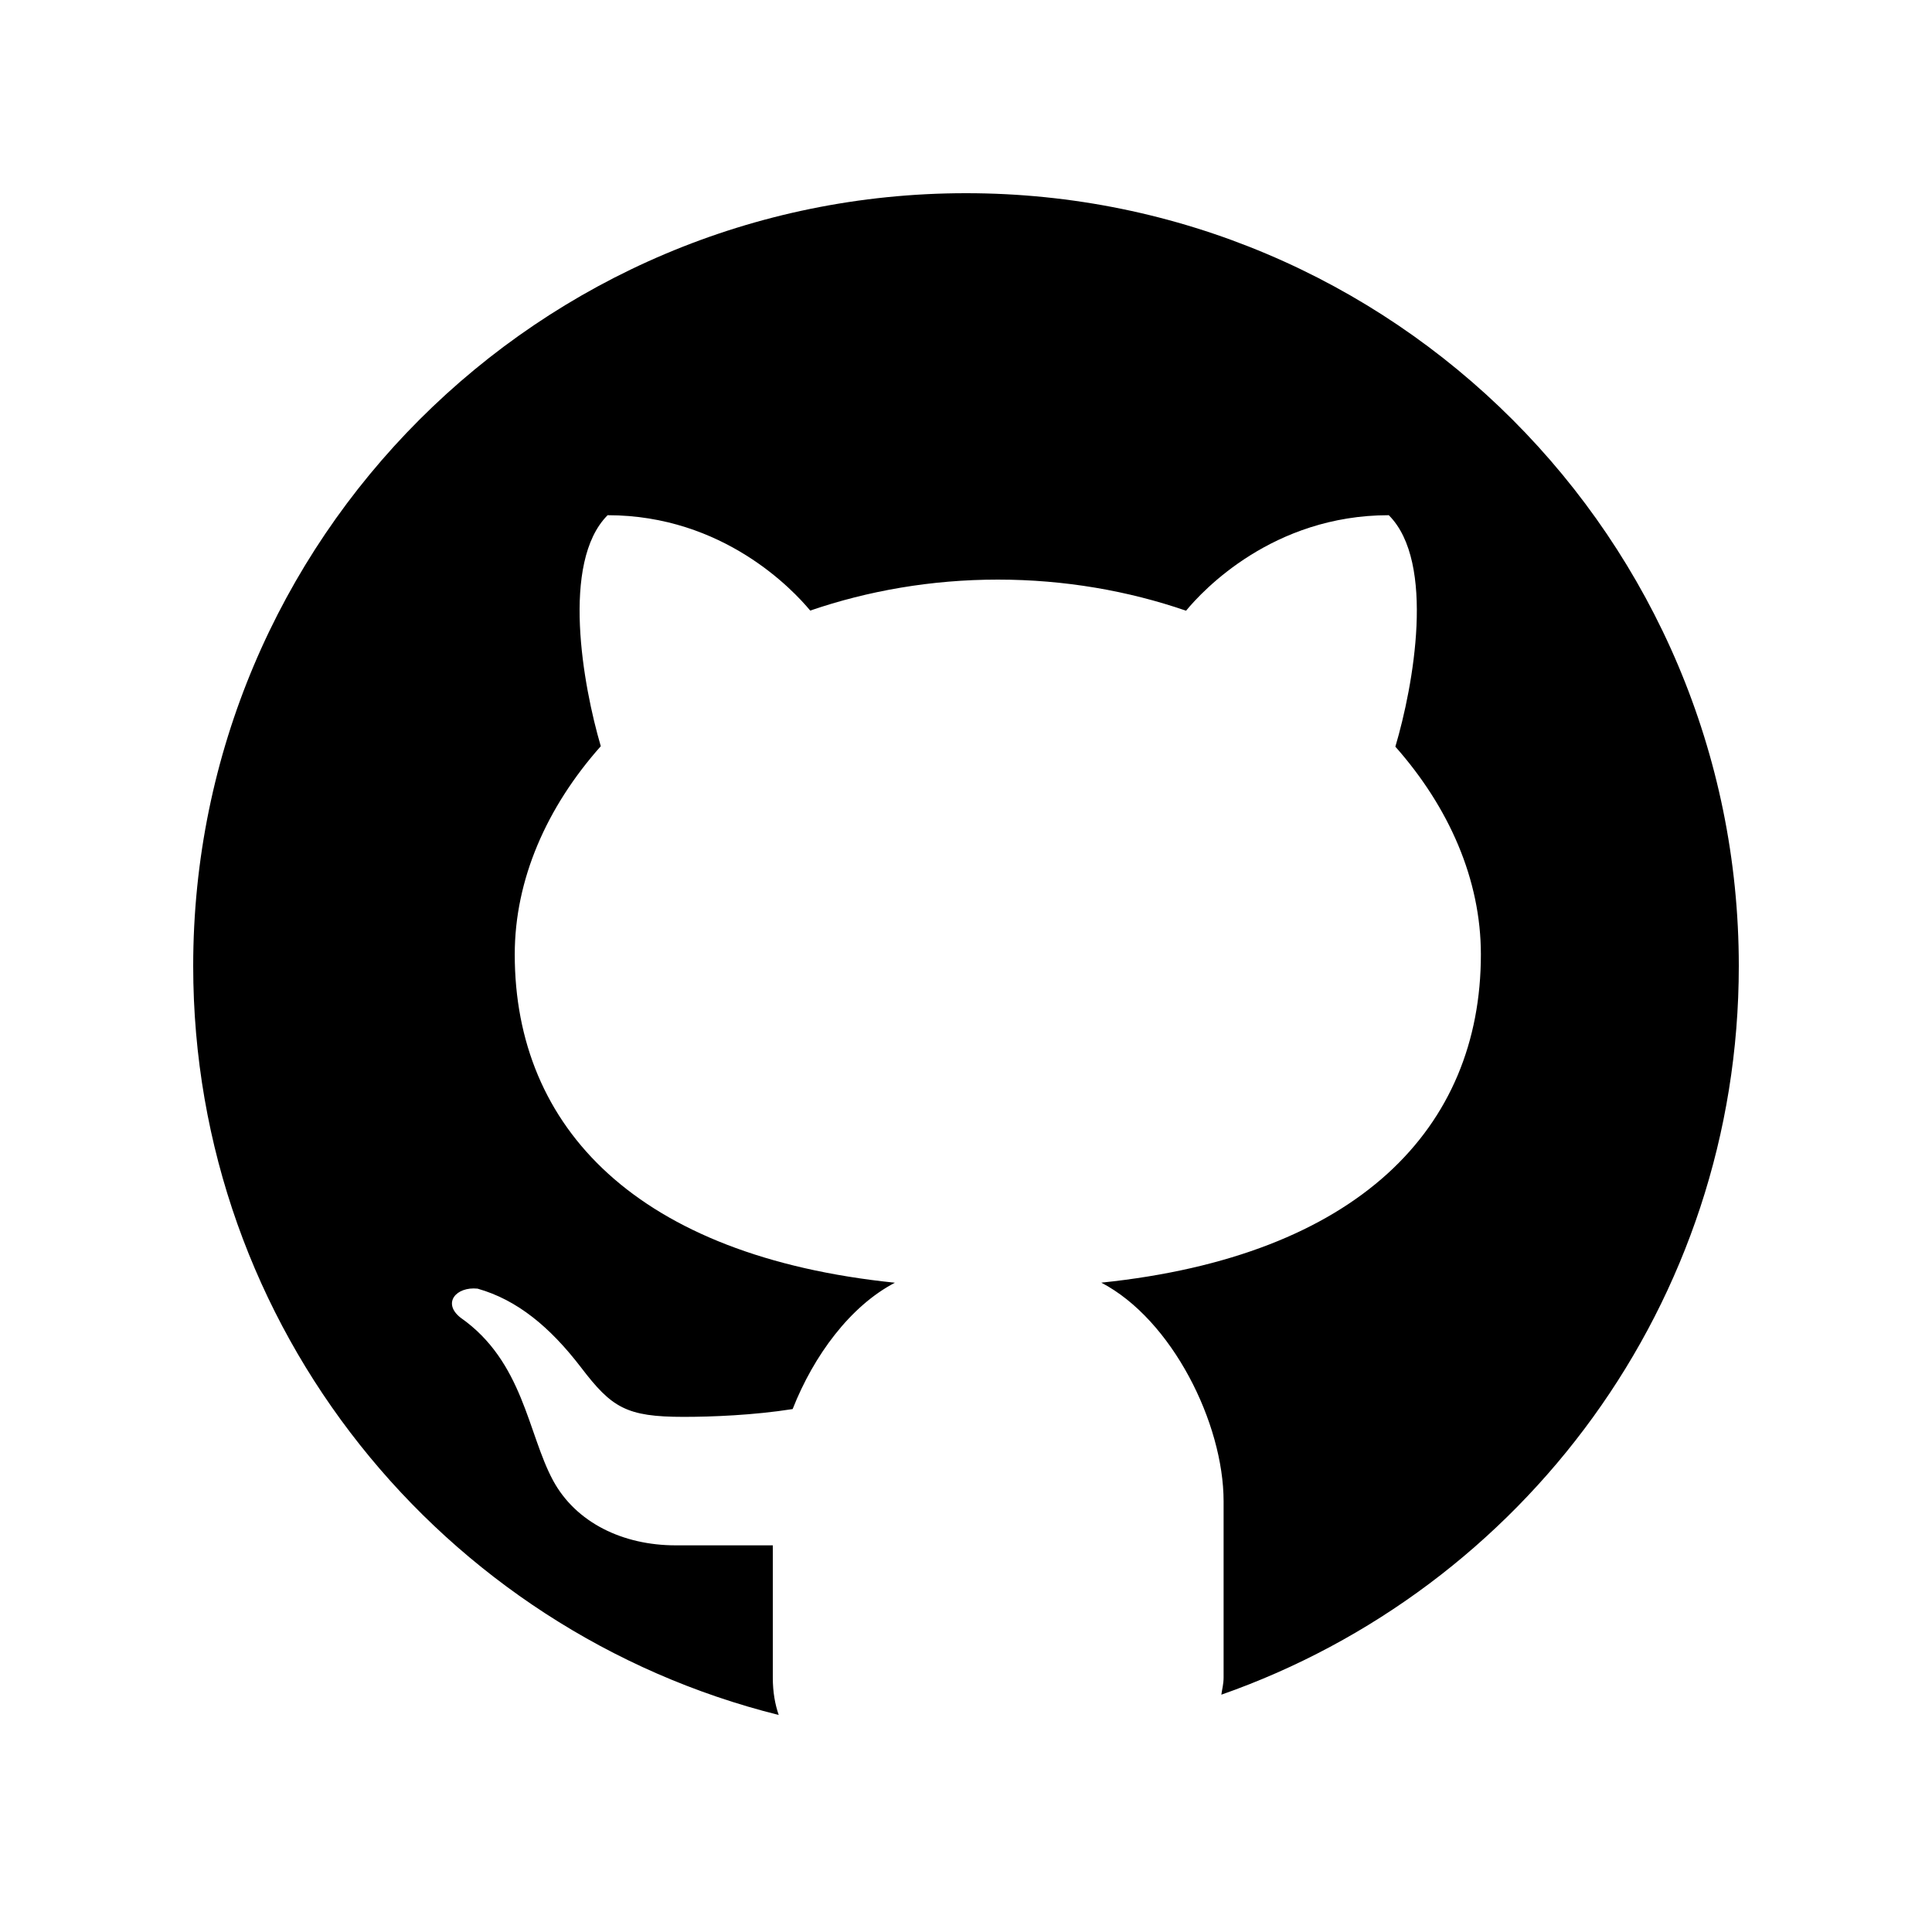
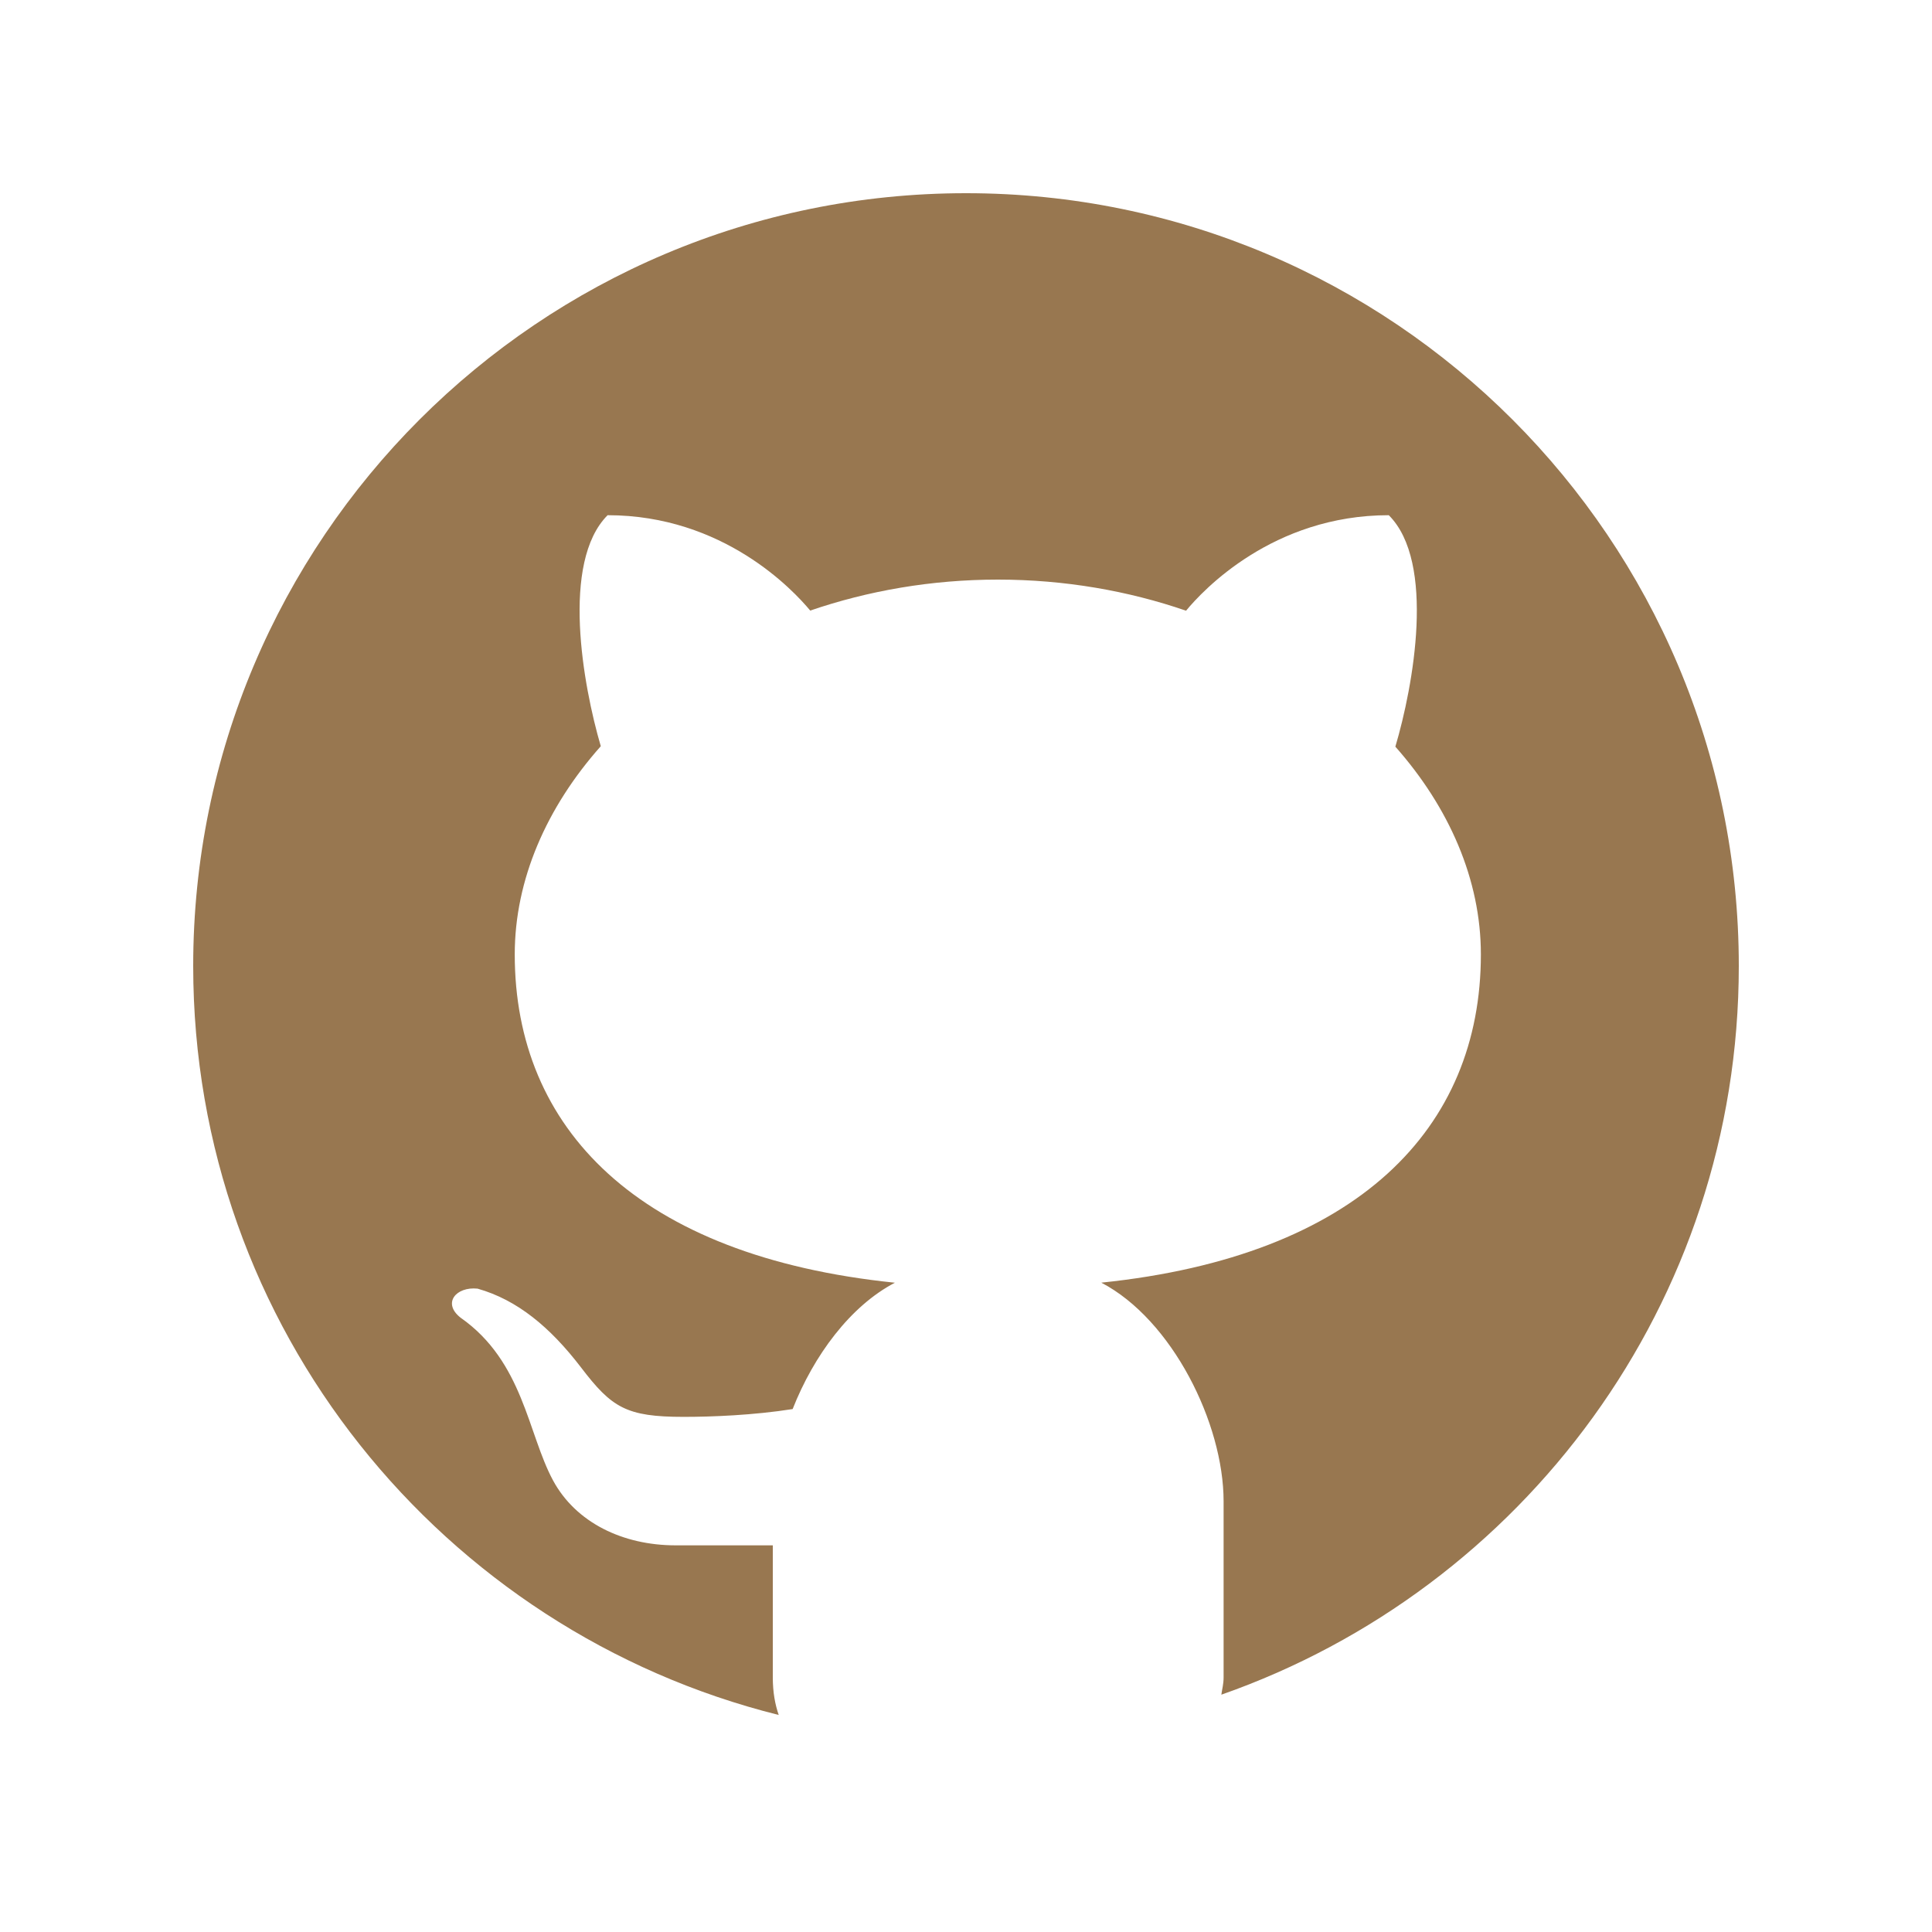
- <svg xmlns="http://www.w3.org/2000/svg" fill="#000000" viewBox="0 0 30 30" width="30px" height="30px">
+ <svg xmlns="http://www.w3.org/2000/svg" fill="#987750" viewBox="0 0 30 30" width="30px" height="30px">
  <path d="M15,3C8.373,3,3,8.373,3,15c0,5.623,3.872,10.328,9.092,11.63C12.036,26.468,12,26.28,12,26.047v-2.051 c-0.487,0-1.303,0-1.508,0c-0.821,0-1.551-0.353-1.905-1.009c-0.393-0.729-0.461-1.844-1.435-2.526 c-0.289-0.227-0.069-0.486,0.264-0.451c0.615,0.174,1.125,0.596,1.605,1.222c0.478,0.627,0.703,0.769,1.596,0.769 c0.433,0,1.081-0.025,1.691-0.121c0.328-0.833,0.895-1.6,1.588-1.962c-3.996-0.411-5.903-2.399-5.903-5.098 c0-1.162,0.495-2.286,1.336-3.233C9.053,10.647,8.706,8.73,9.435,8c1.798,0,2.885,1.166,3.146,1.481C13.477,9.174,14.461,9,15.495,9 c1.036,0,2.024,0.174,2.922,0.483C18.675,9.17,19.763,8,21.565,8c0.732,0.731,0.381,2.656,0.102,3.594 c0.836,0.945,1.328,2.066,1.328,3.226c0,2.697-1.904,4.684-5.894,5.097C18.199,20.49,19,22.1,19,23.313v2.734 c0,0.104-0.023,0.179-0.035,0.268C23.641,24.676,27,20.236,27,15C27,8.373,21.627,3,15,3z" />
</svg>
